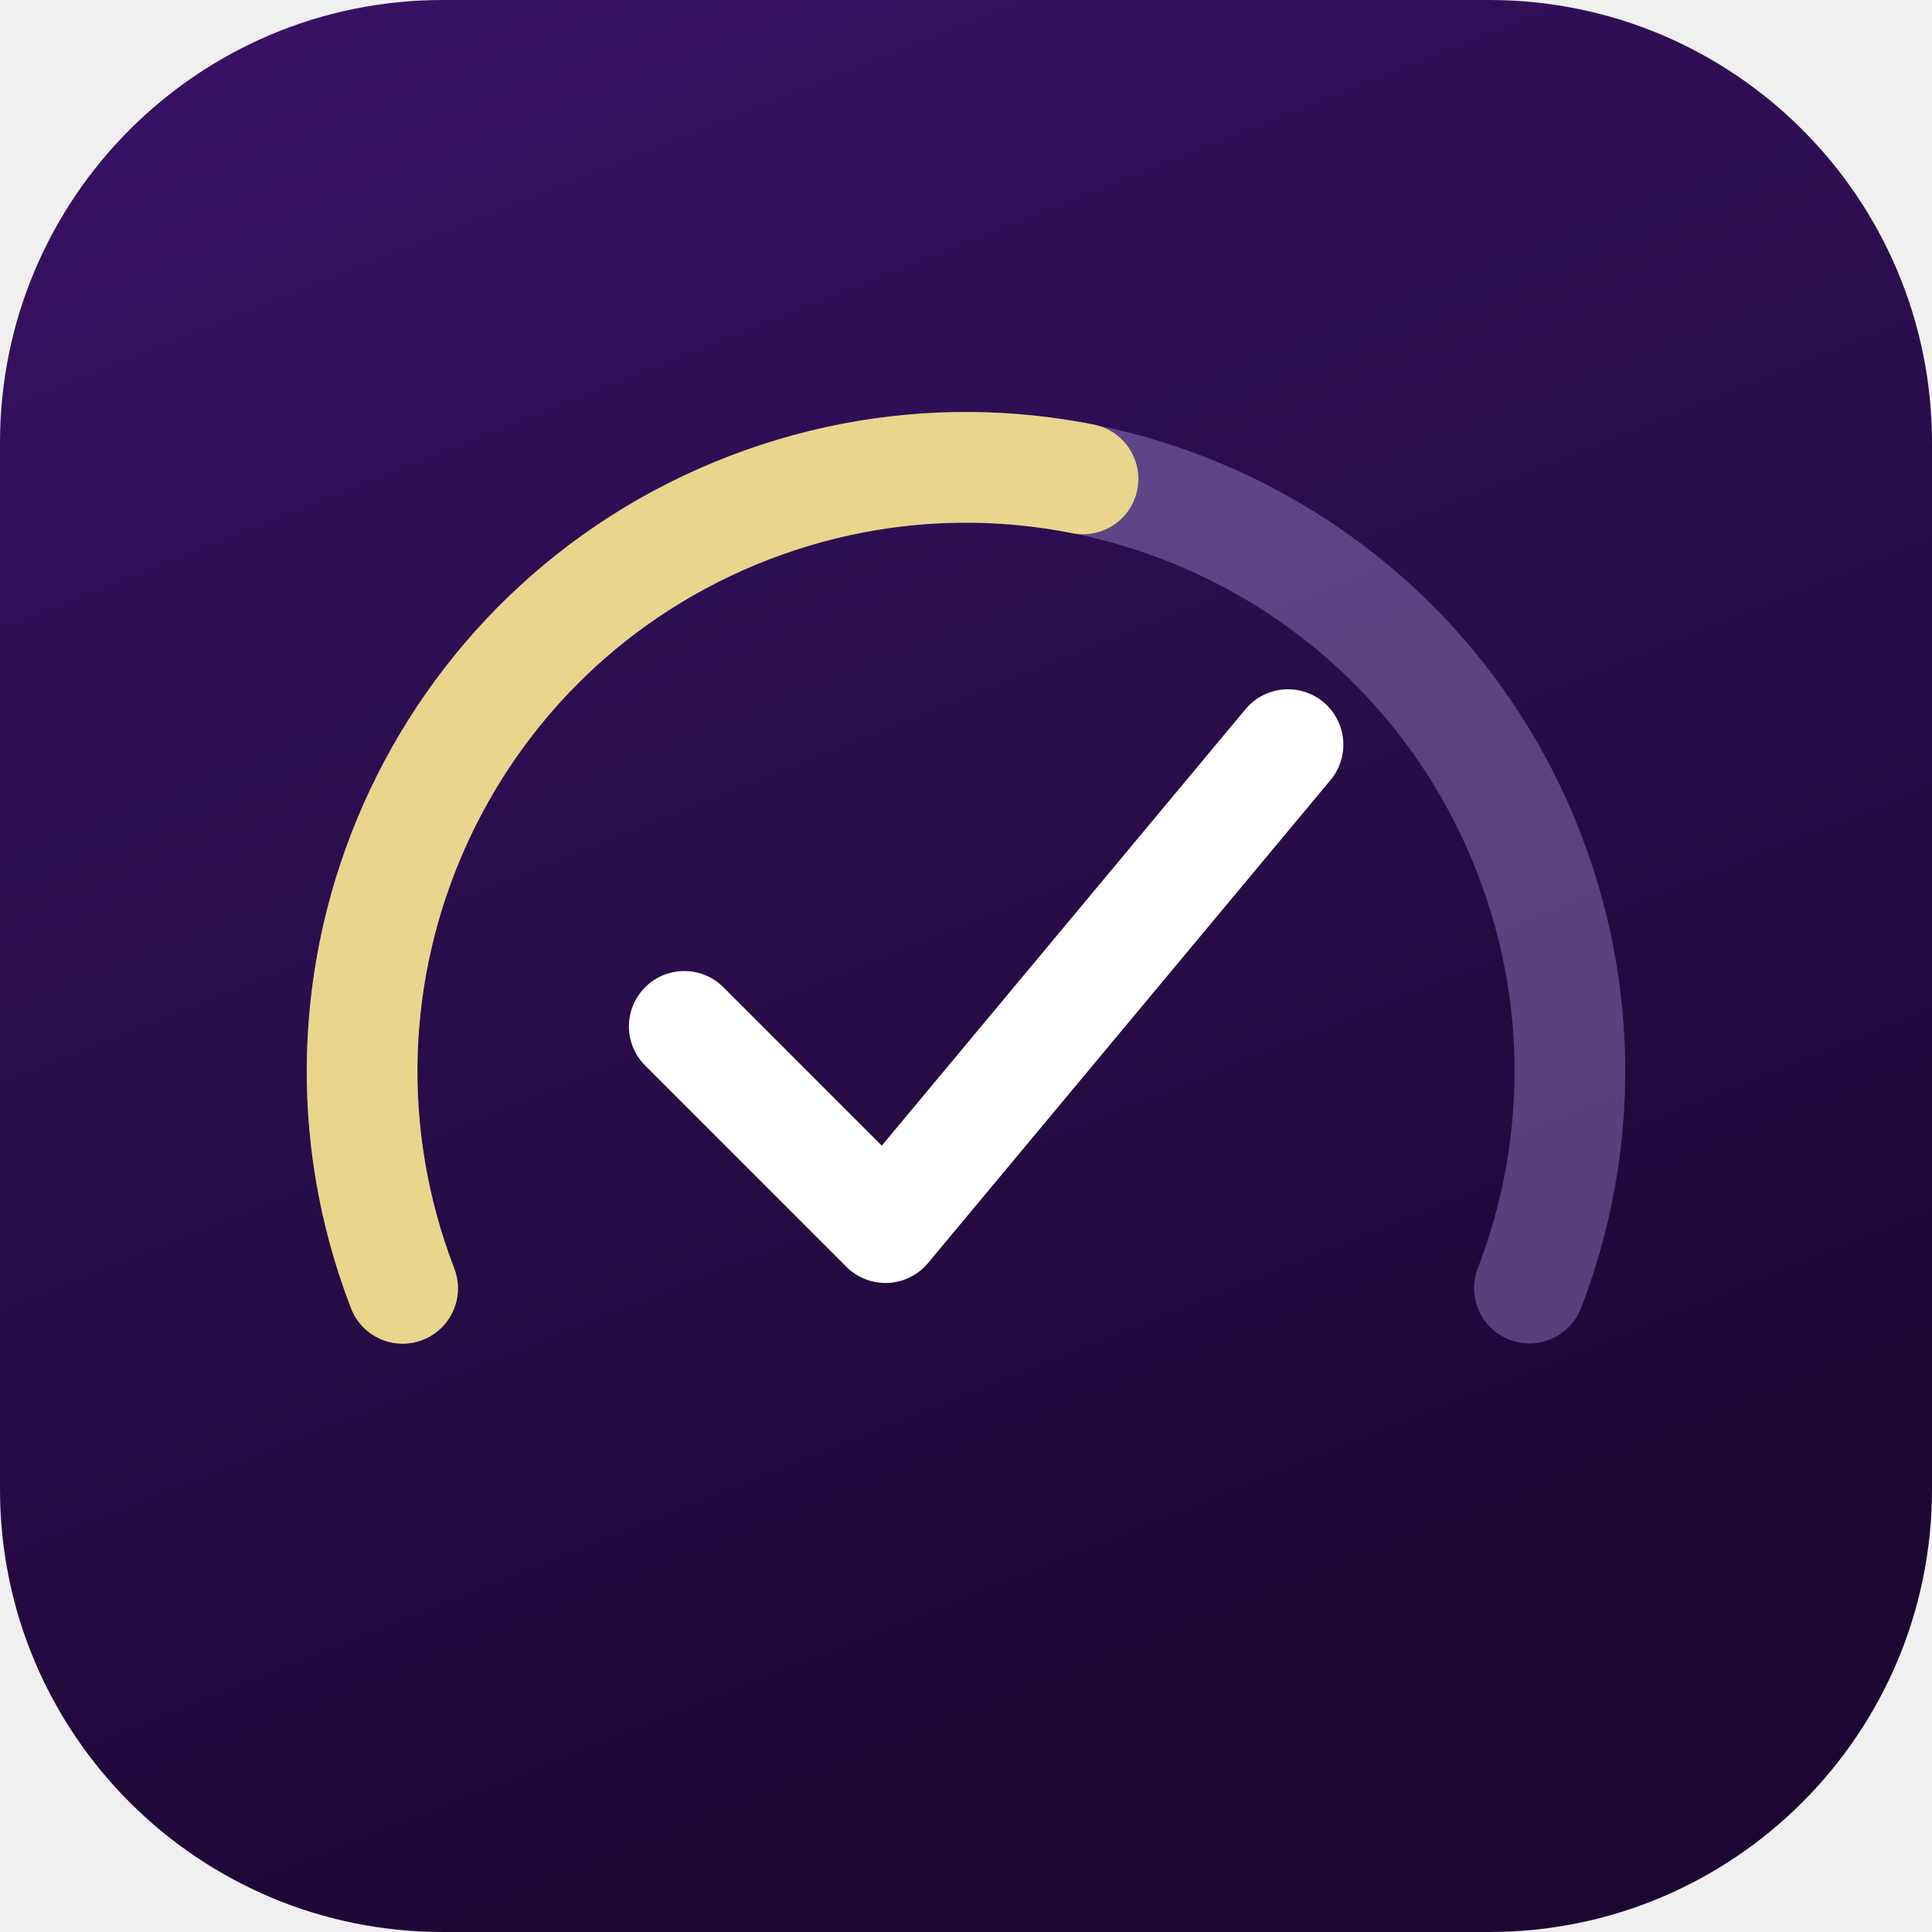
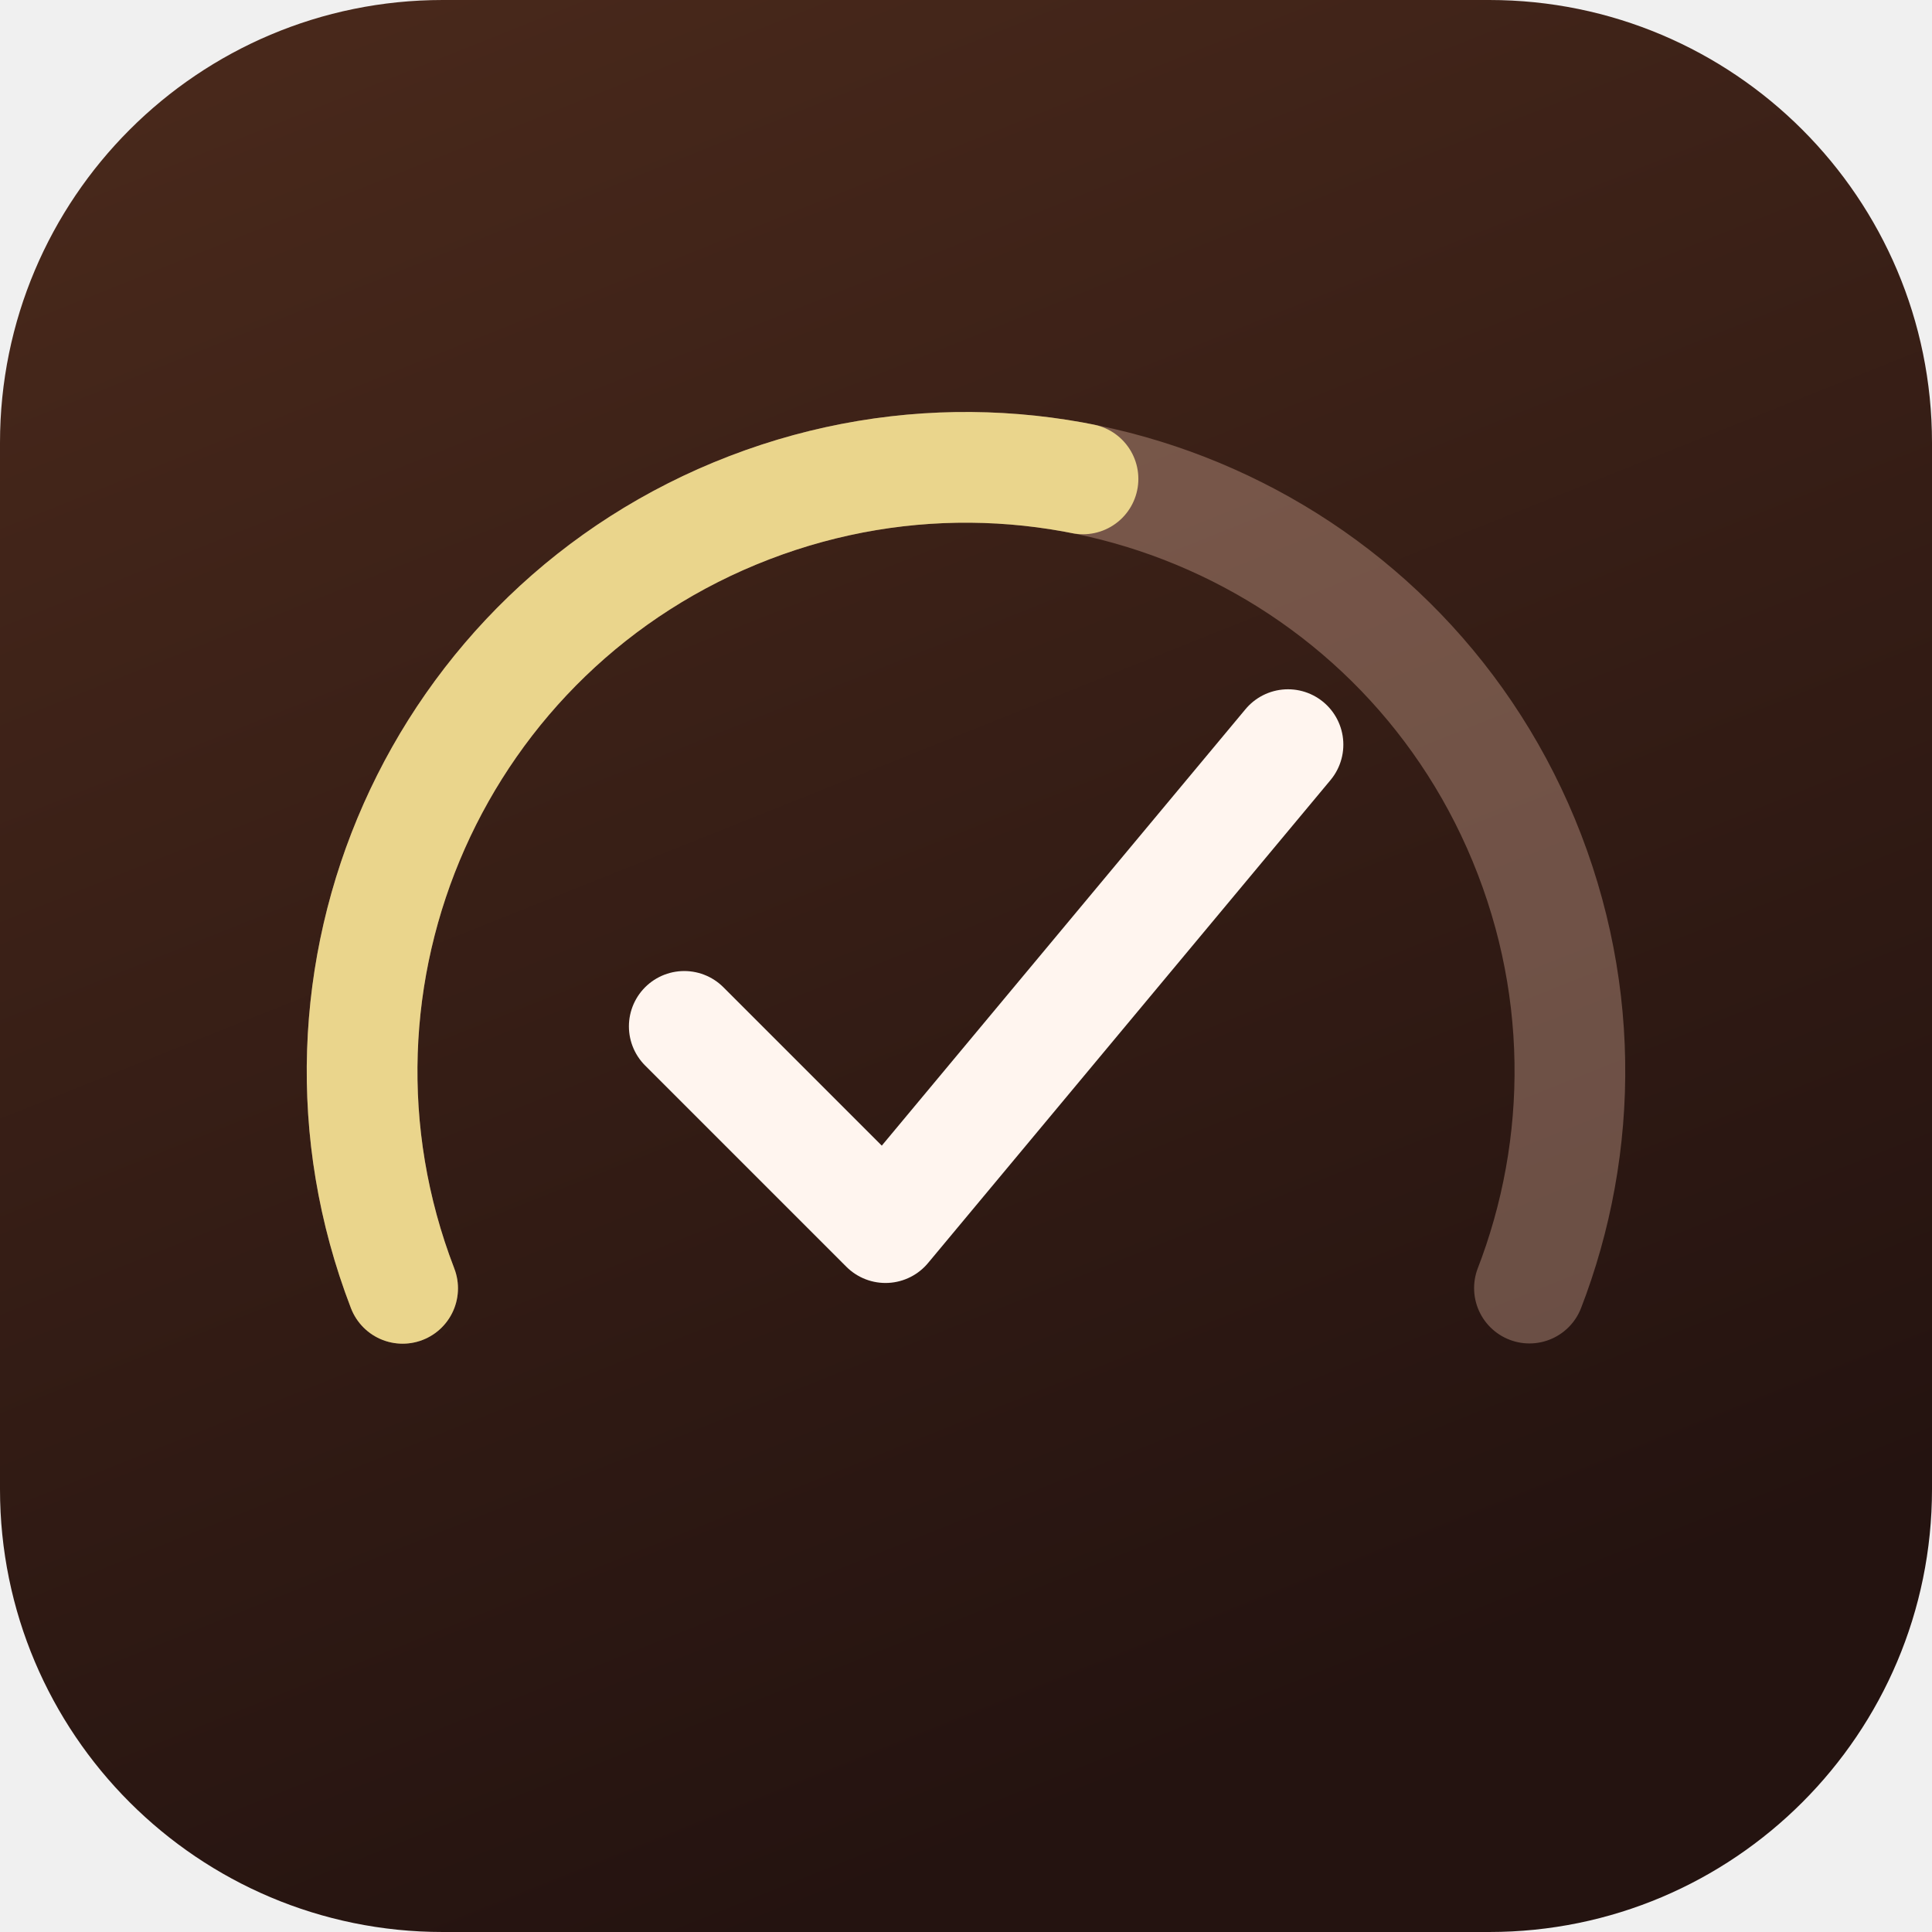
<svg xmlns="http://www.w3.org/2000/svg" viewBox="0 0 192 192" width="192" height="192">
  <defs>
    <linearGradient id="g" x1="0" y1="0" x2=".4" y2="1">
-       <stop offset="0" stop-color="#3a1266" />
-       <stop offset="1" stop-color="#1c0733" />
+       <stop offset="0" stop-color="#4b2a1c" />
+       <stop offset="1" stop-color="#241310" />
    </linearGradient>
  </defs>
  <rect width="192" height="192" rx="44" fill="url(#g)" />
  <g transform="rotate(158.96 96 106.46)" fill="none" stroke-width="11" stroke-linecap="round">
-     <circle cx="96" cy="106.46" r="60" stroke="rgba(200,184,255,.32)" stroke-dasharray="232.6 144.4" />
+     <circle cx="96" cy="106.46" r="60" stroke="rgba(247,200,178,.32)" stroke-dasharray="232.6 144.4" />
    <circle cx="96" cy="106.46" r="60" stroke="#ead58c" stroke-dasharray="128 249" />
  </g>
-   <path d="M68 102 L88 122 L128 74" fill="none" stroke="#fff" stroke-width="11" stroke-linecap="round" stroke-linejoin="round" />
+   <path d="M68 102 L88 122 L128 74" fill="none" stroke="#fff5ef" stroke-width="11" stroke-linecap="round" stroke-linejoin="round" />
</svg>
